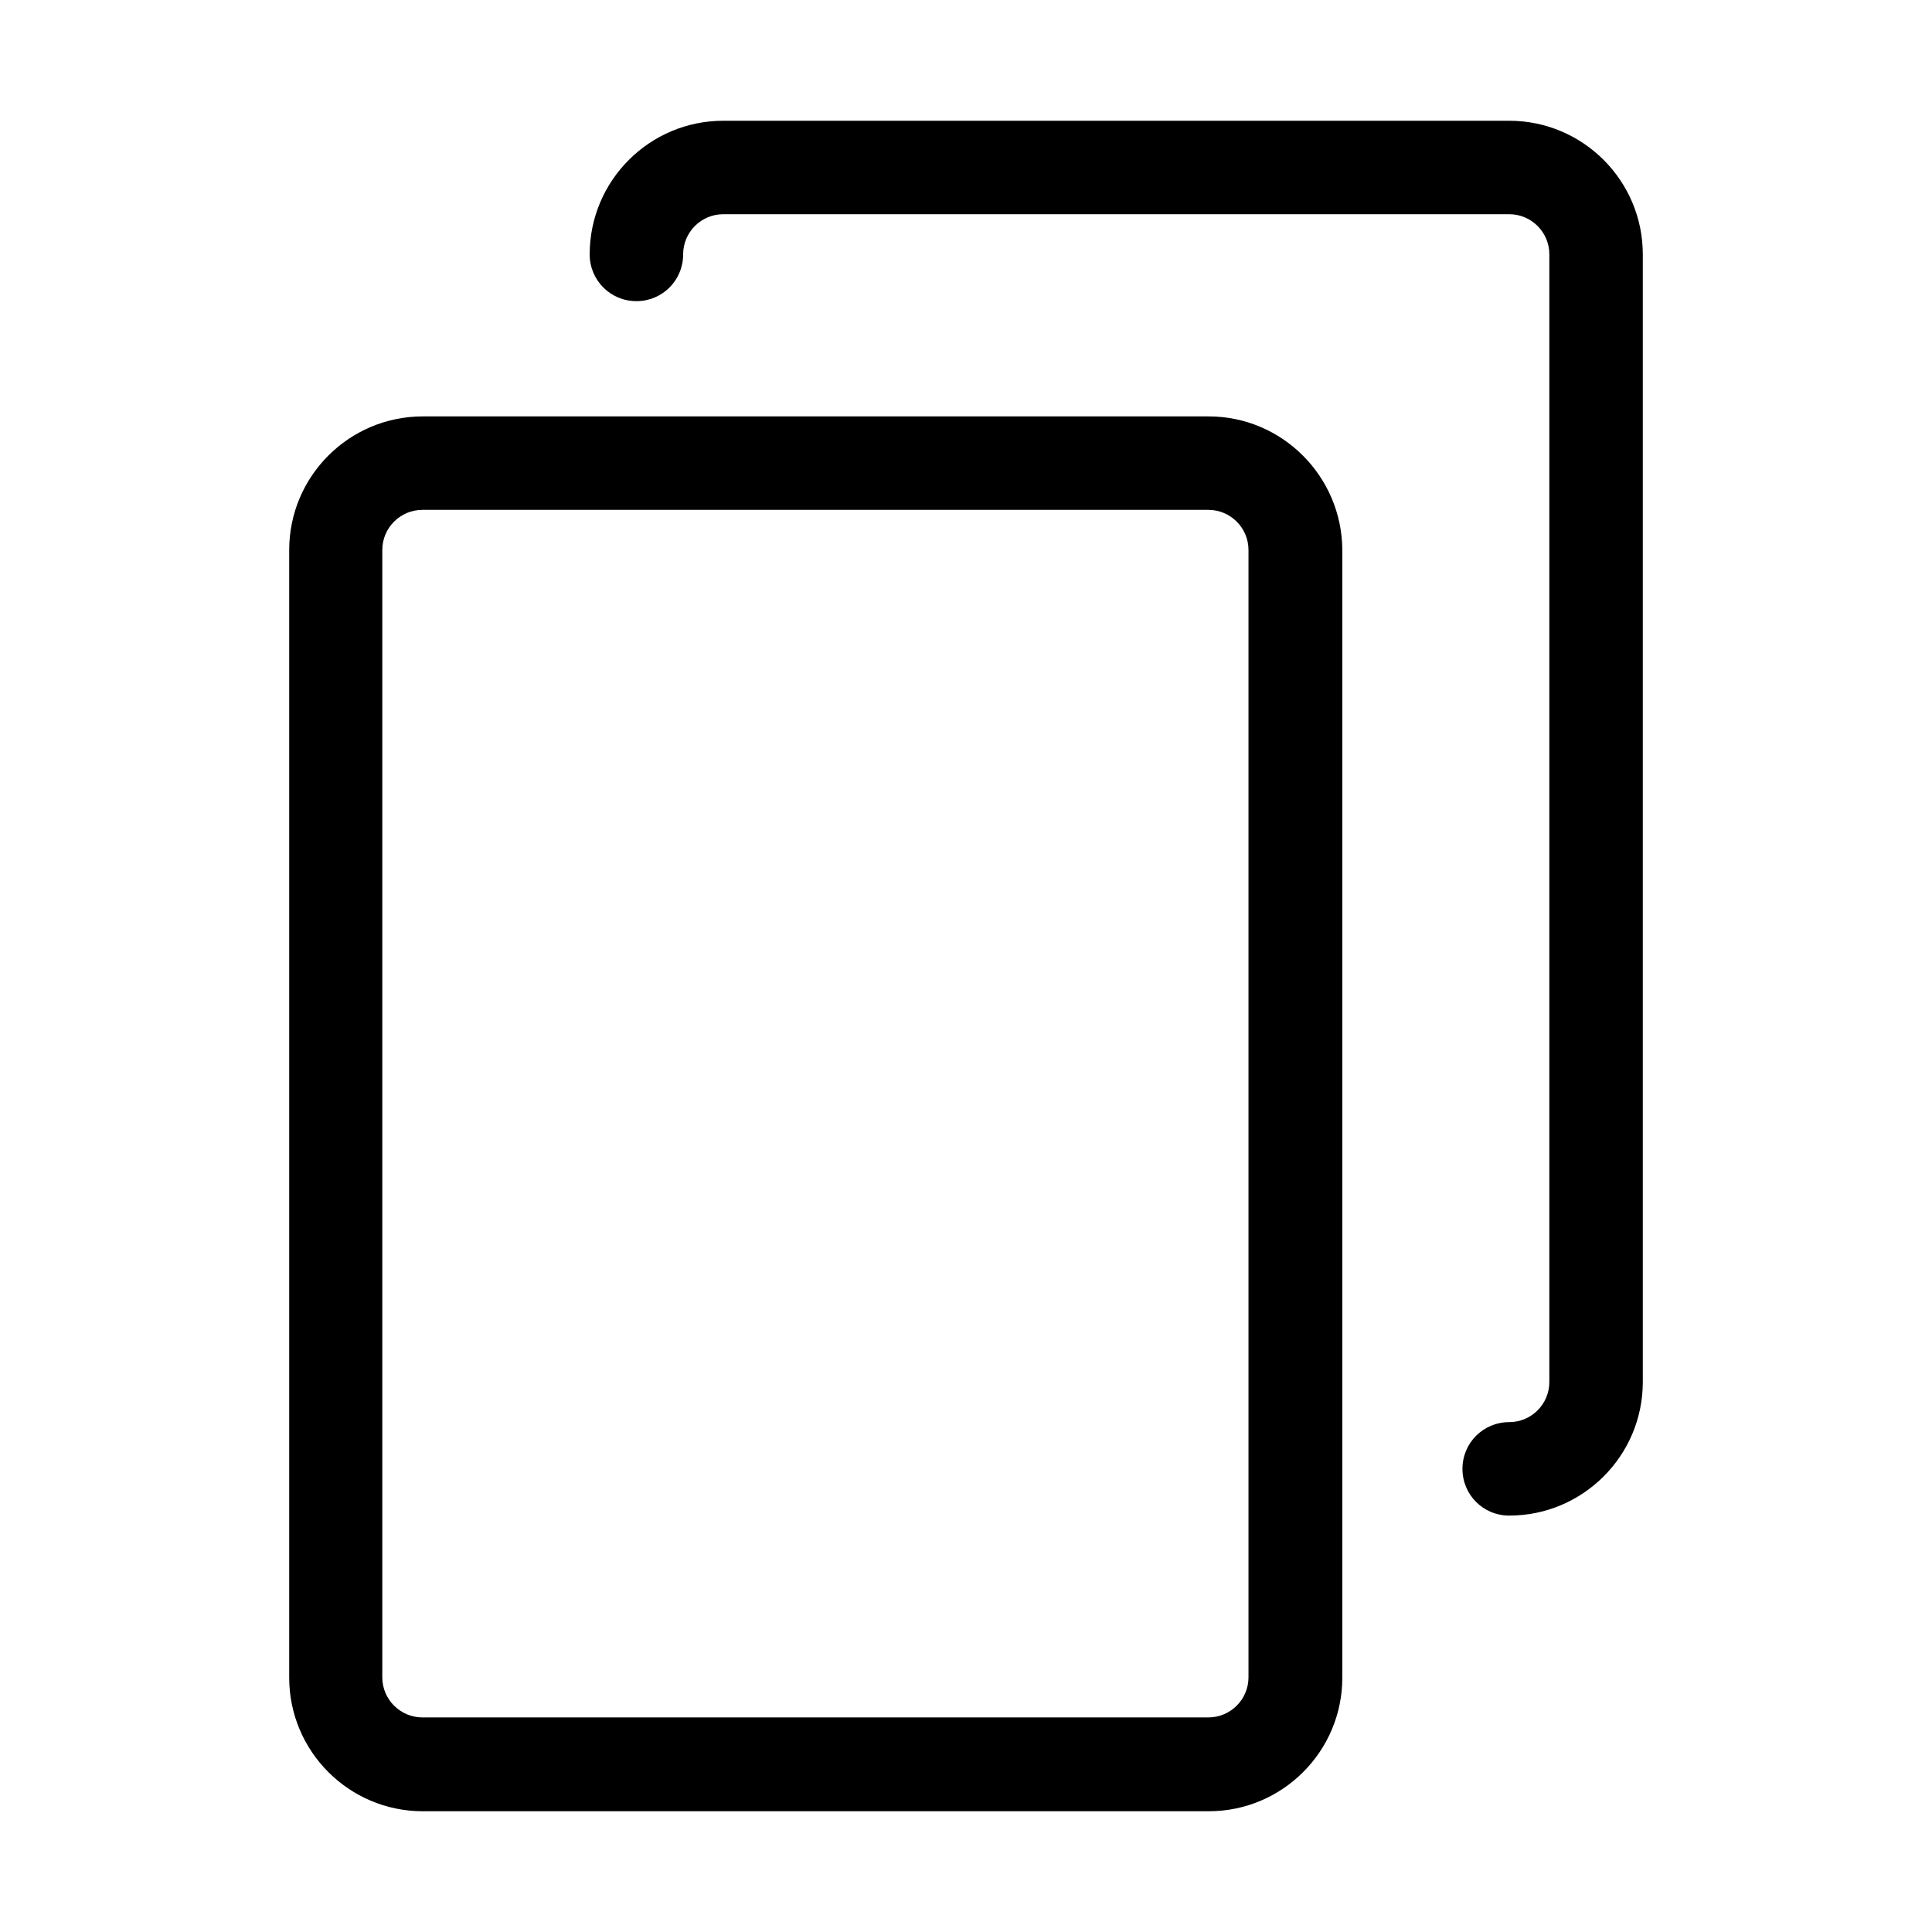
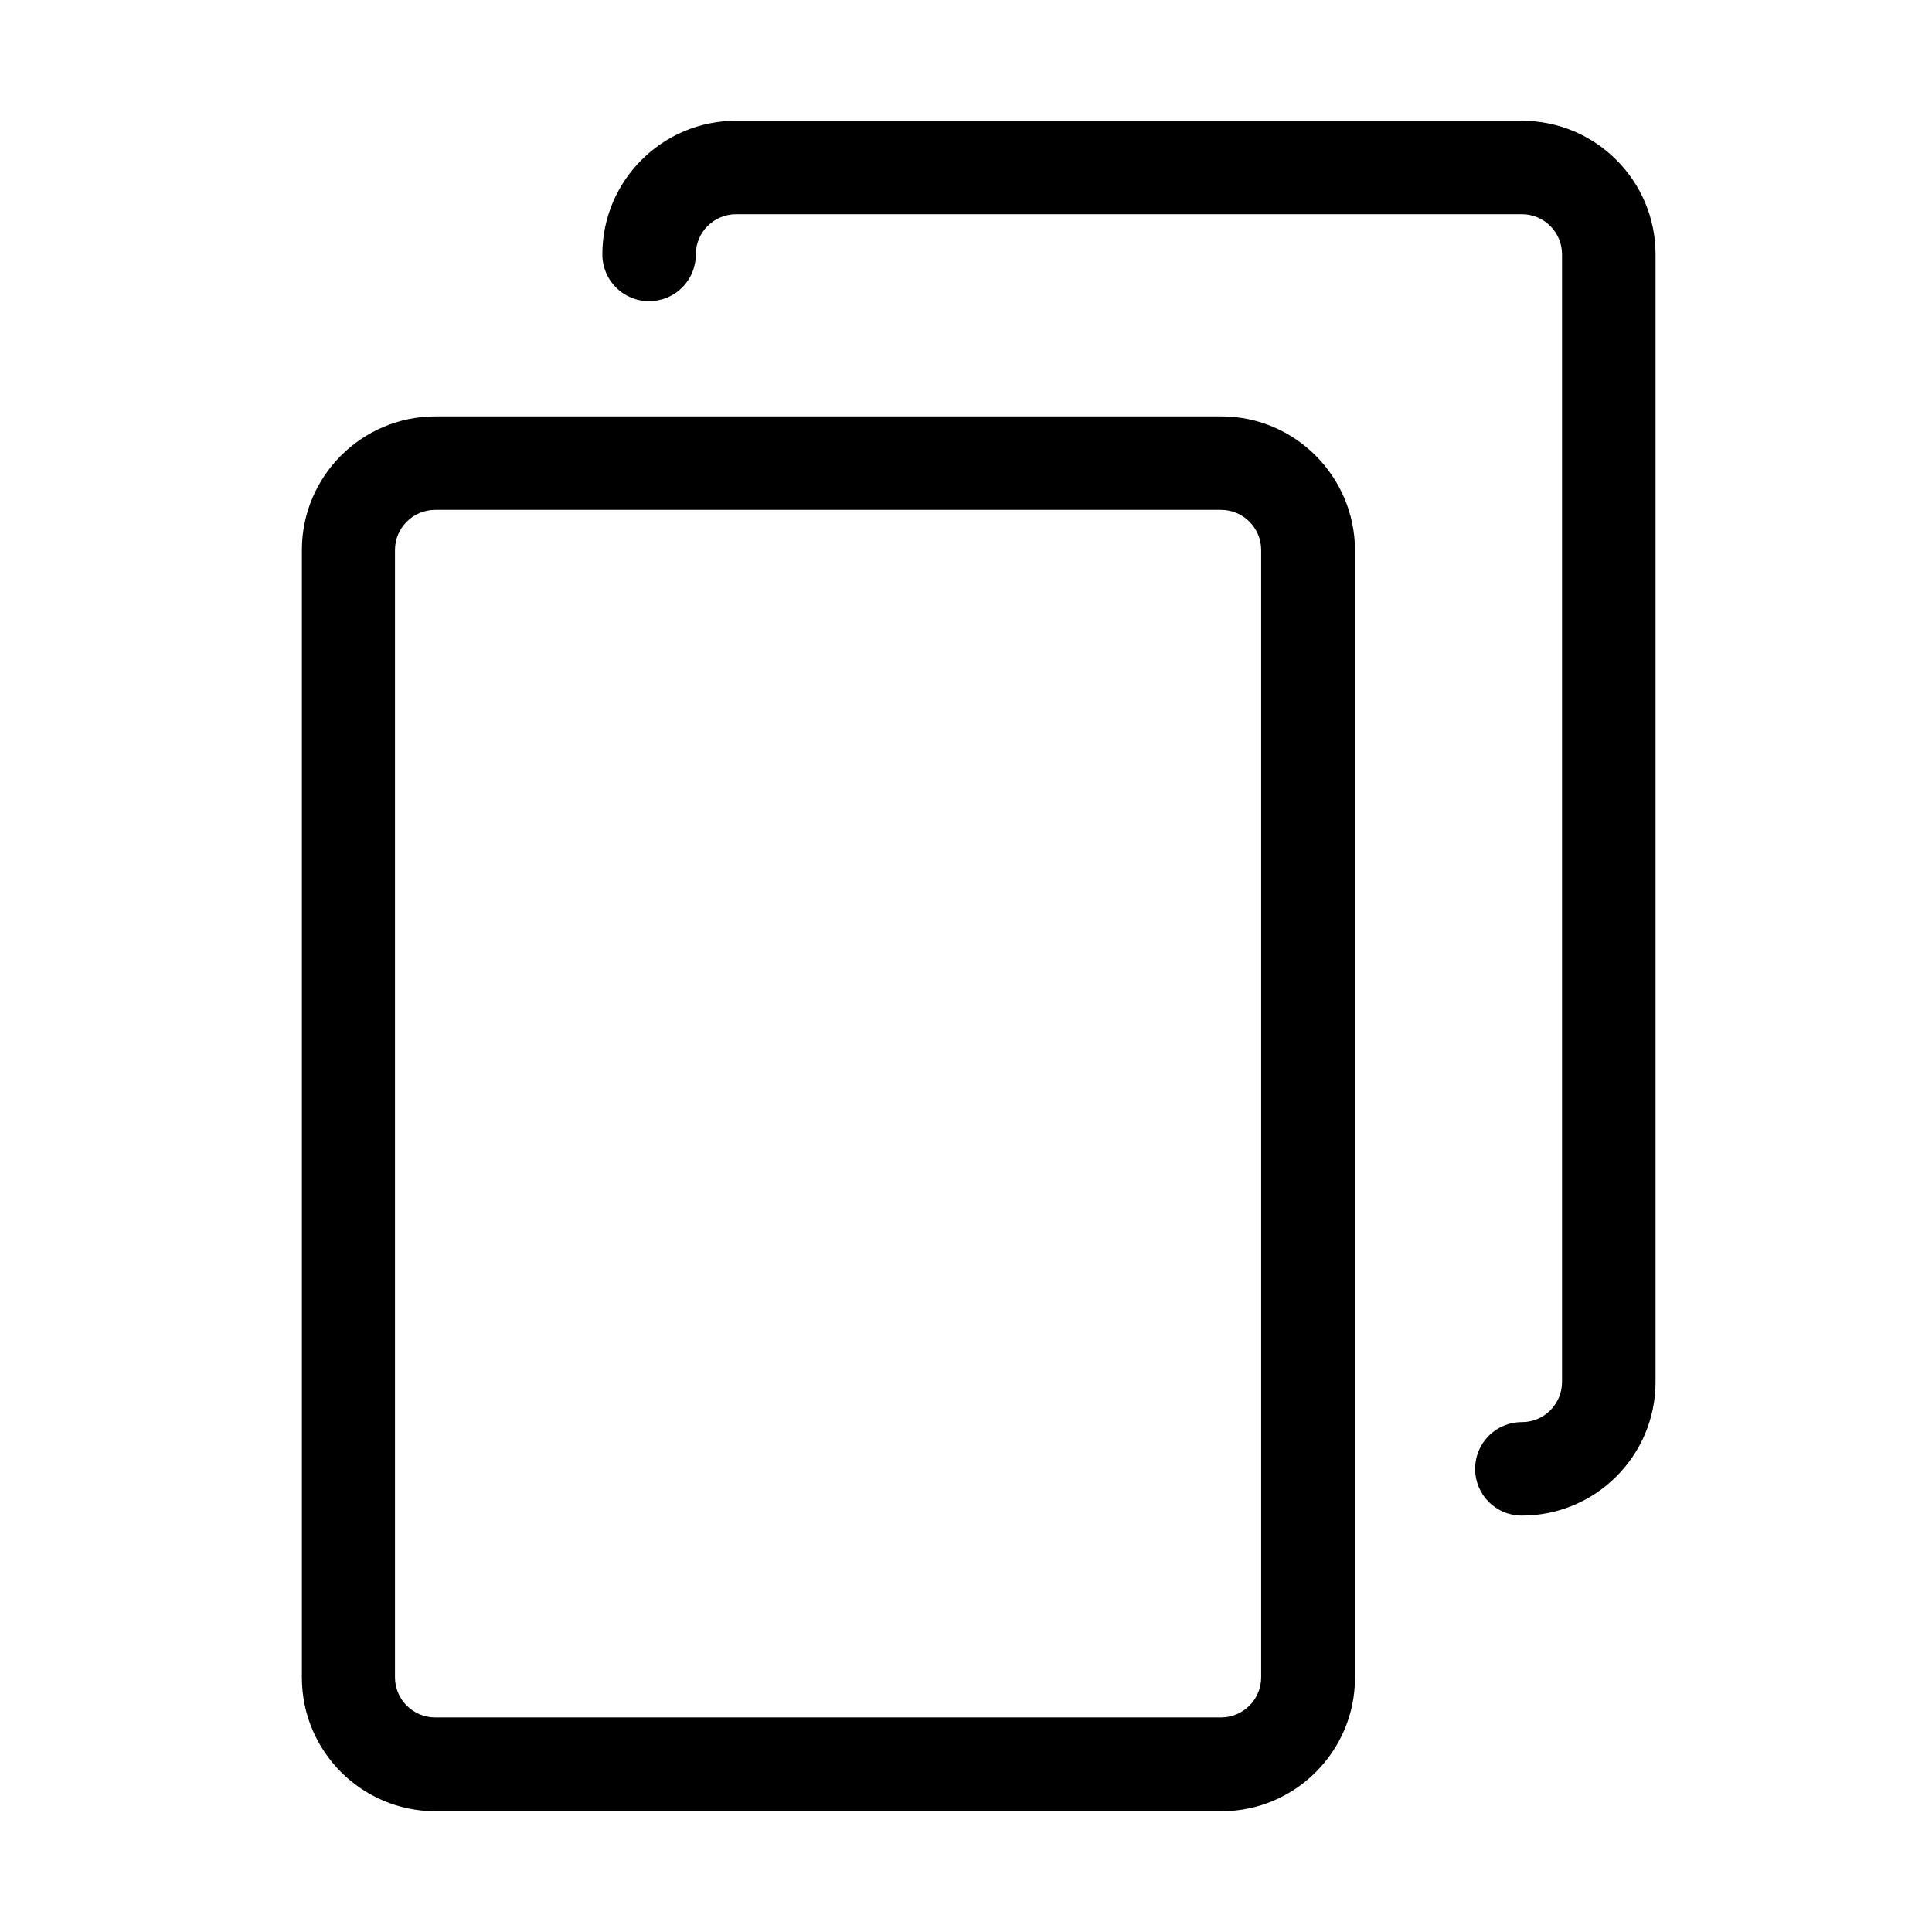
<svg xmlns="http://www.w3.org/2000/svg" width="32" height="32" viewBox="0 0 32 32" fill="none">
-   <path d="M11.98 2H24.997C26.218 2 27.21 2.992 27.21 4.213V22.89C27.21 24.111 26.218 25.103 24.997 25.103C24.567 25.103 24.223 24.759 24.223 24.329C24.223 23.899 24.567 23.555 24.997 23.555C25.364 23.555 25.662 23.257 25.662 22.89V4.213C25.662 3.846 25.364 3.548 24.997 3.548H11.98C11.613 3.548 11.315 3.846 11.315 4.213C11.315 4.643 10.971 4.988 10.541 4.988C10.111 4.988 9.767 4.643 9.767 4.213C9.767 2.992 10.759 2 11.98 2Z" fill="black" />
-   <path fill-rule="evenodd" clip-rule="evenodd" d="M7.003 6.897H20.02C21.235 6.897 22.227 7.889 22.233 9.11V27.787C22.233 29.008 21.241 30 20.02 30H7.003C5.782 30 4.79 29.008 4.79 27.787V9.11C4.79 7.889 5.782 6.897 7.003 6.897ZM20.014 28.446C20.381 28.446 20.679 28.148 20.679 27.781V9.11C20.679 8.743 20.381 8.445 20.014 8.445H6.997C6.63 8.445 6.332 8.743 6.332 9.11V27.781C6.332 28.148 6.63 28.446 6.997 28.446H20.014Z" fill="black" />
+   <path d="M20.23 6.897H7.213C5.992 6.897 5 7.889 5 9.11V27.787C5 29.008 5.992 30 7.213 30H20.23C21.451 30 22.443 29.008 22.443 27.787V9.11C22.438 7.889 21.446 6.897 20.23 6.897ZM20.224 8.445C20.591 8.445 20.889 8.743 20.889 9.11V27.781C20.889 28.148 20.591 28.446 20.224 28.446H7.208C6.841 28.446 6.542 28.148 6.542 27.781V9.11C6.542 8.743 6.841 8.445 7.208 8.445H20.224ZM25.207 2C26.429 2 27.421 2.992 27.421 4.213V22.89C27.421 24.111 26.429 25.103 25.207 25.103C24.777 25.103 24.433 24.759 24.433 24.329C24.433 23.899 24.777 23.555 25.207 23.555C25.574 23.555 25.872 23.257 25.872 22.89V4.213C25.872 3.846 25.574 3.548 25.207 3.548H12.191C11.824 3.548 11.525 3.846 11.525 4.213C11.525 4.643 11.181 4.988 10.751 4.988C10.321 4.988 9.977 4.643 9.977 4.213C9.977 2.992 10.969 2 12.191 2H25.207Z" fill="black" />
</svg>
